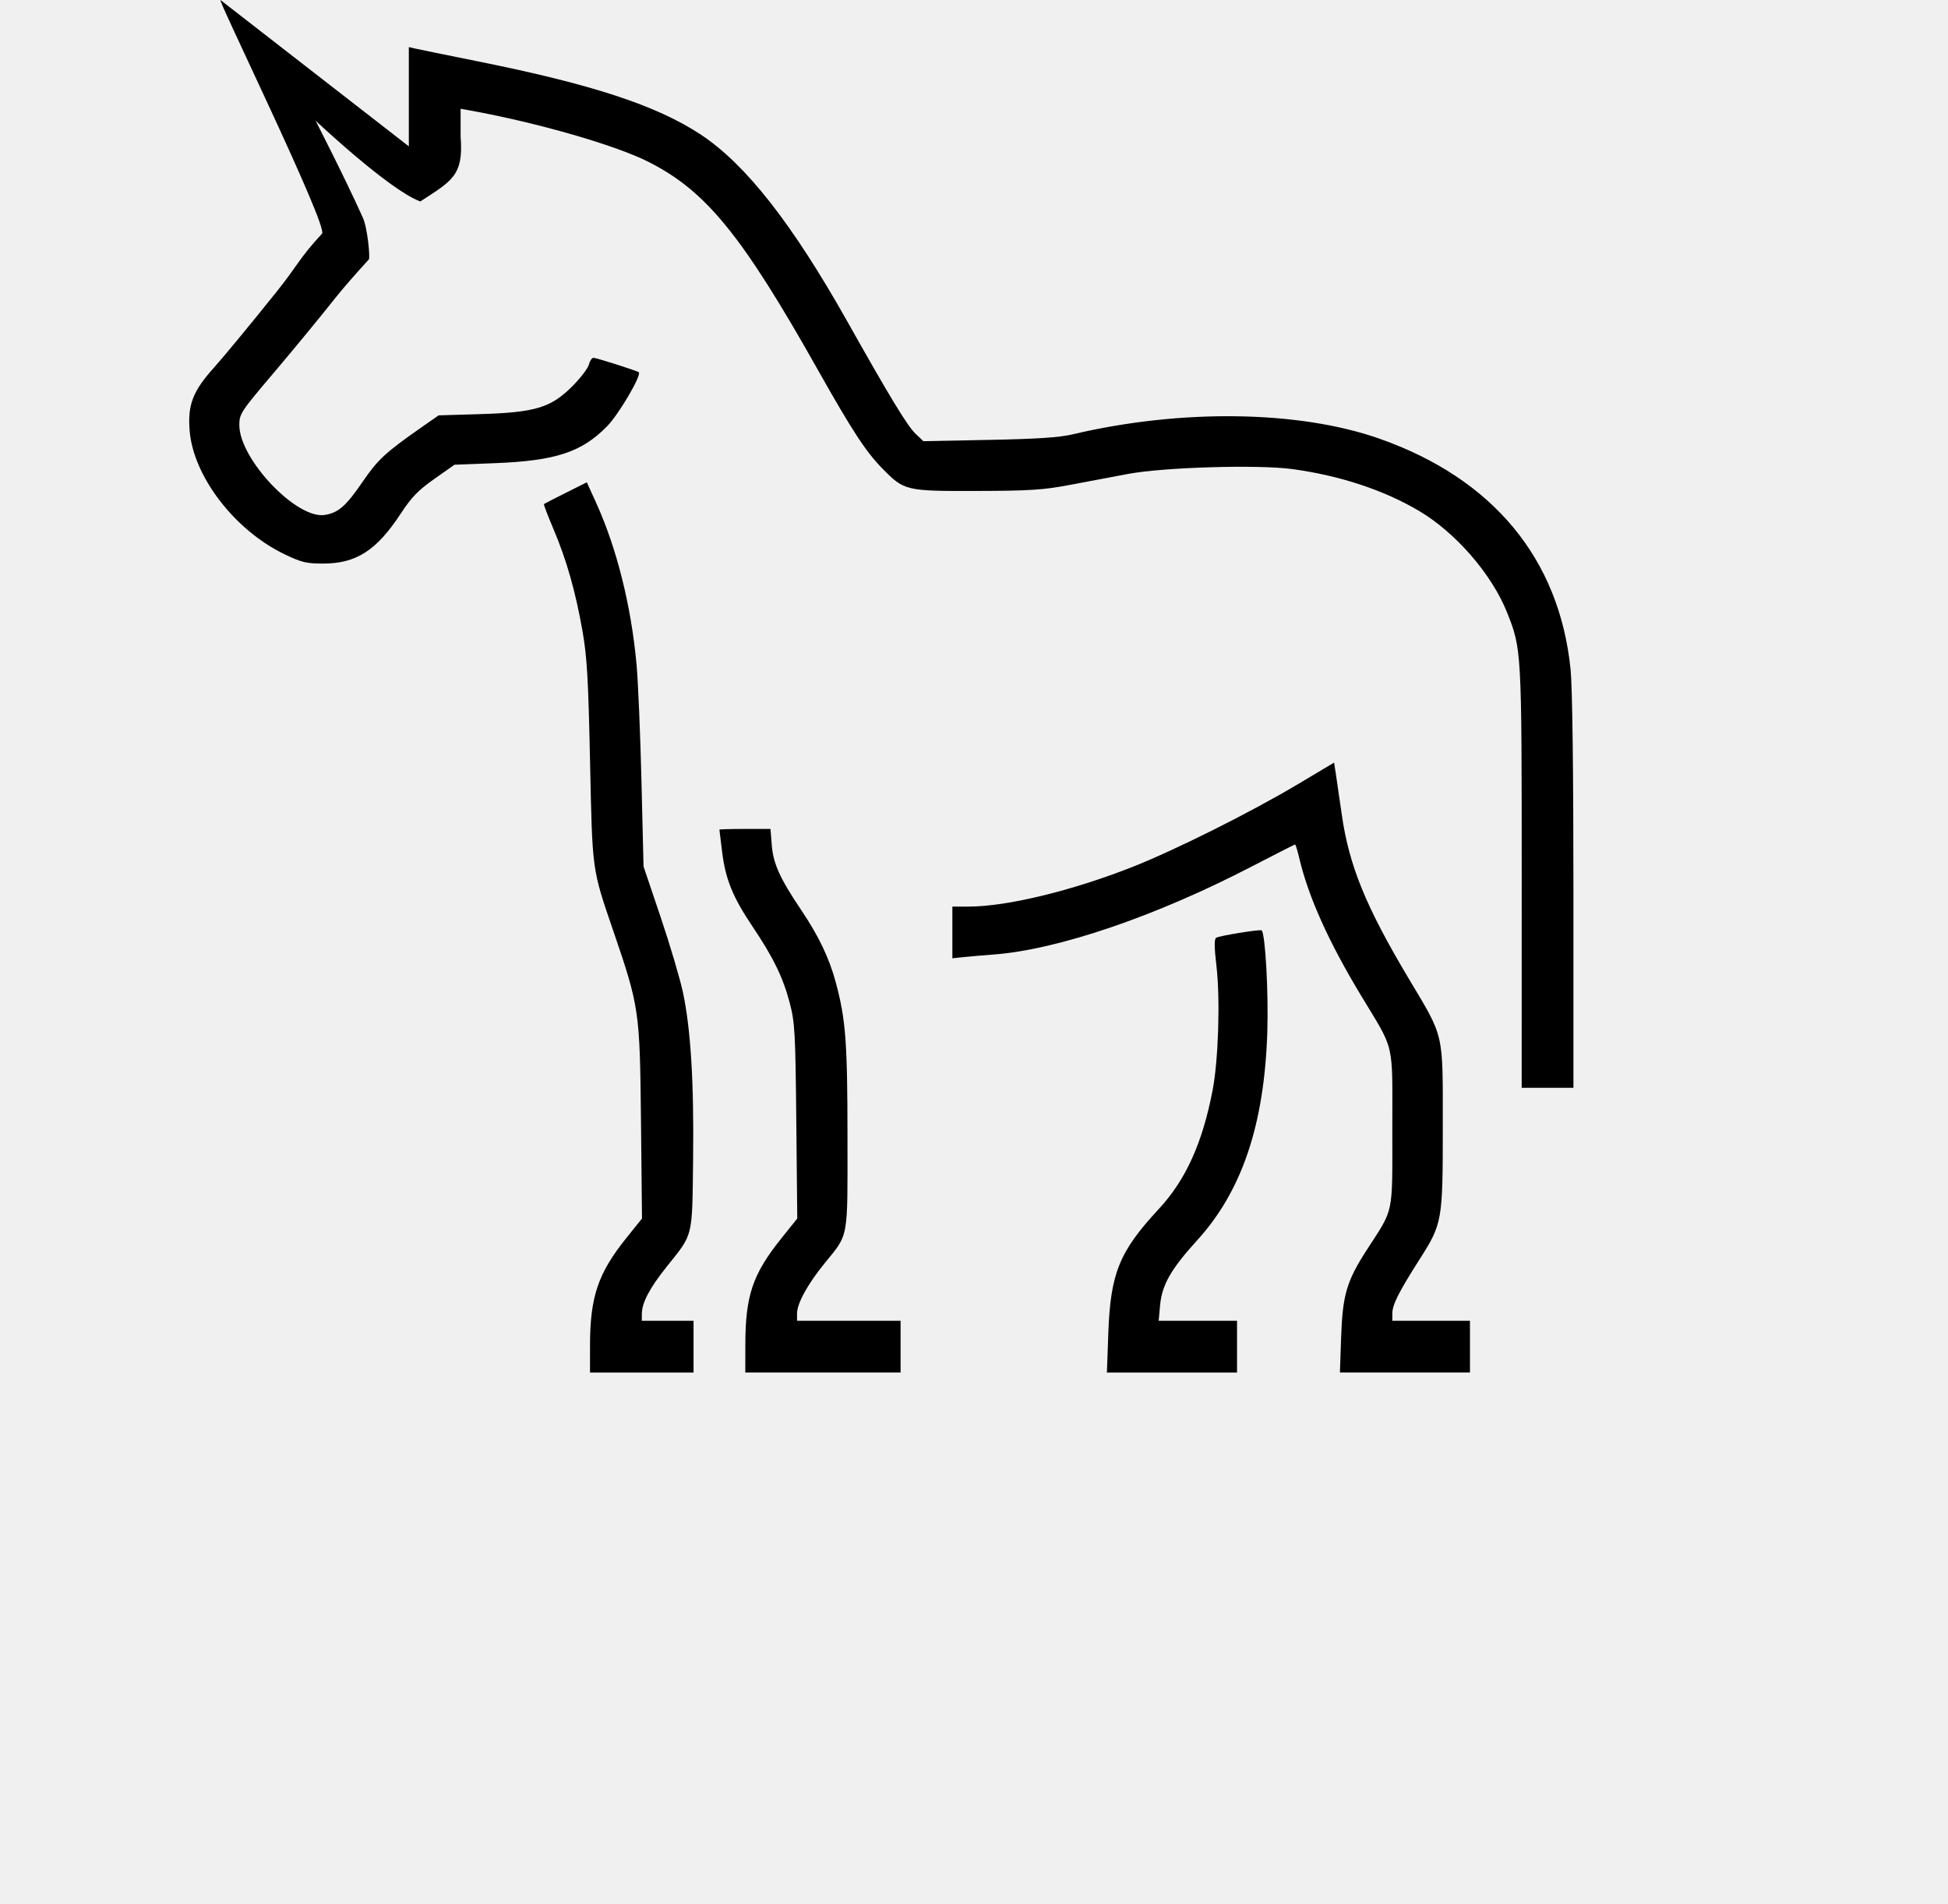
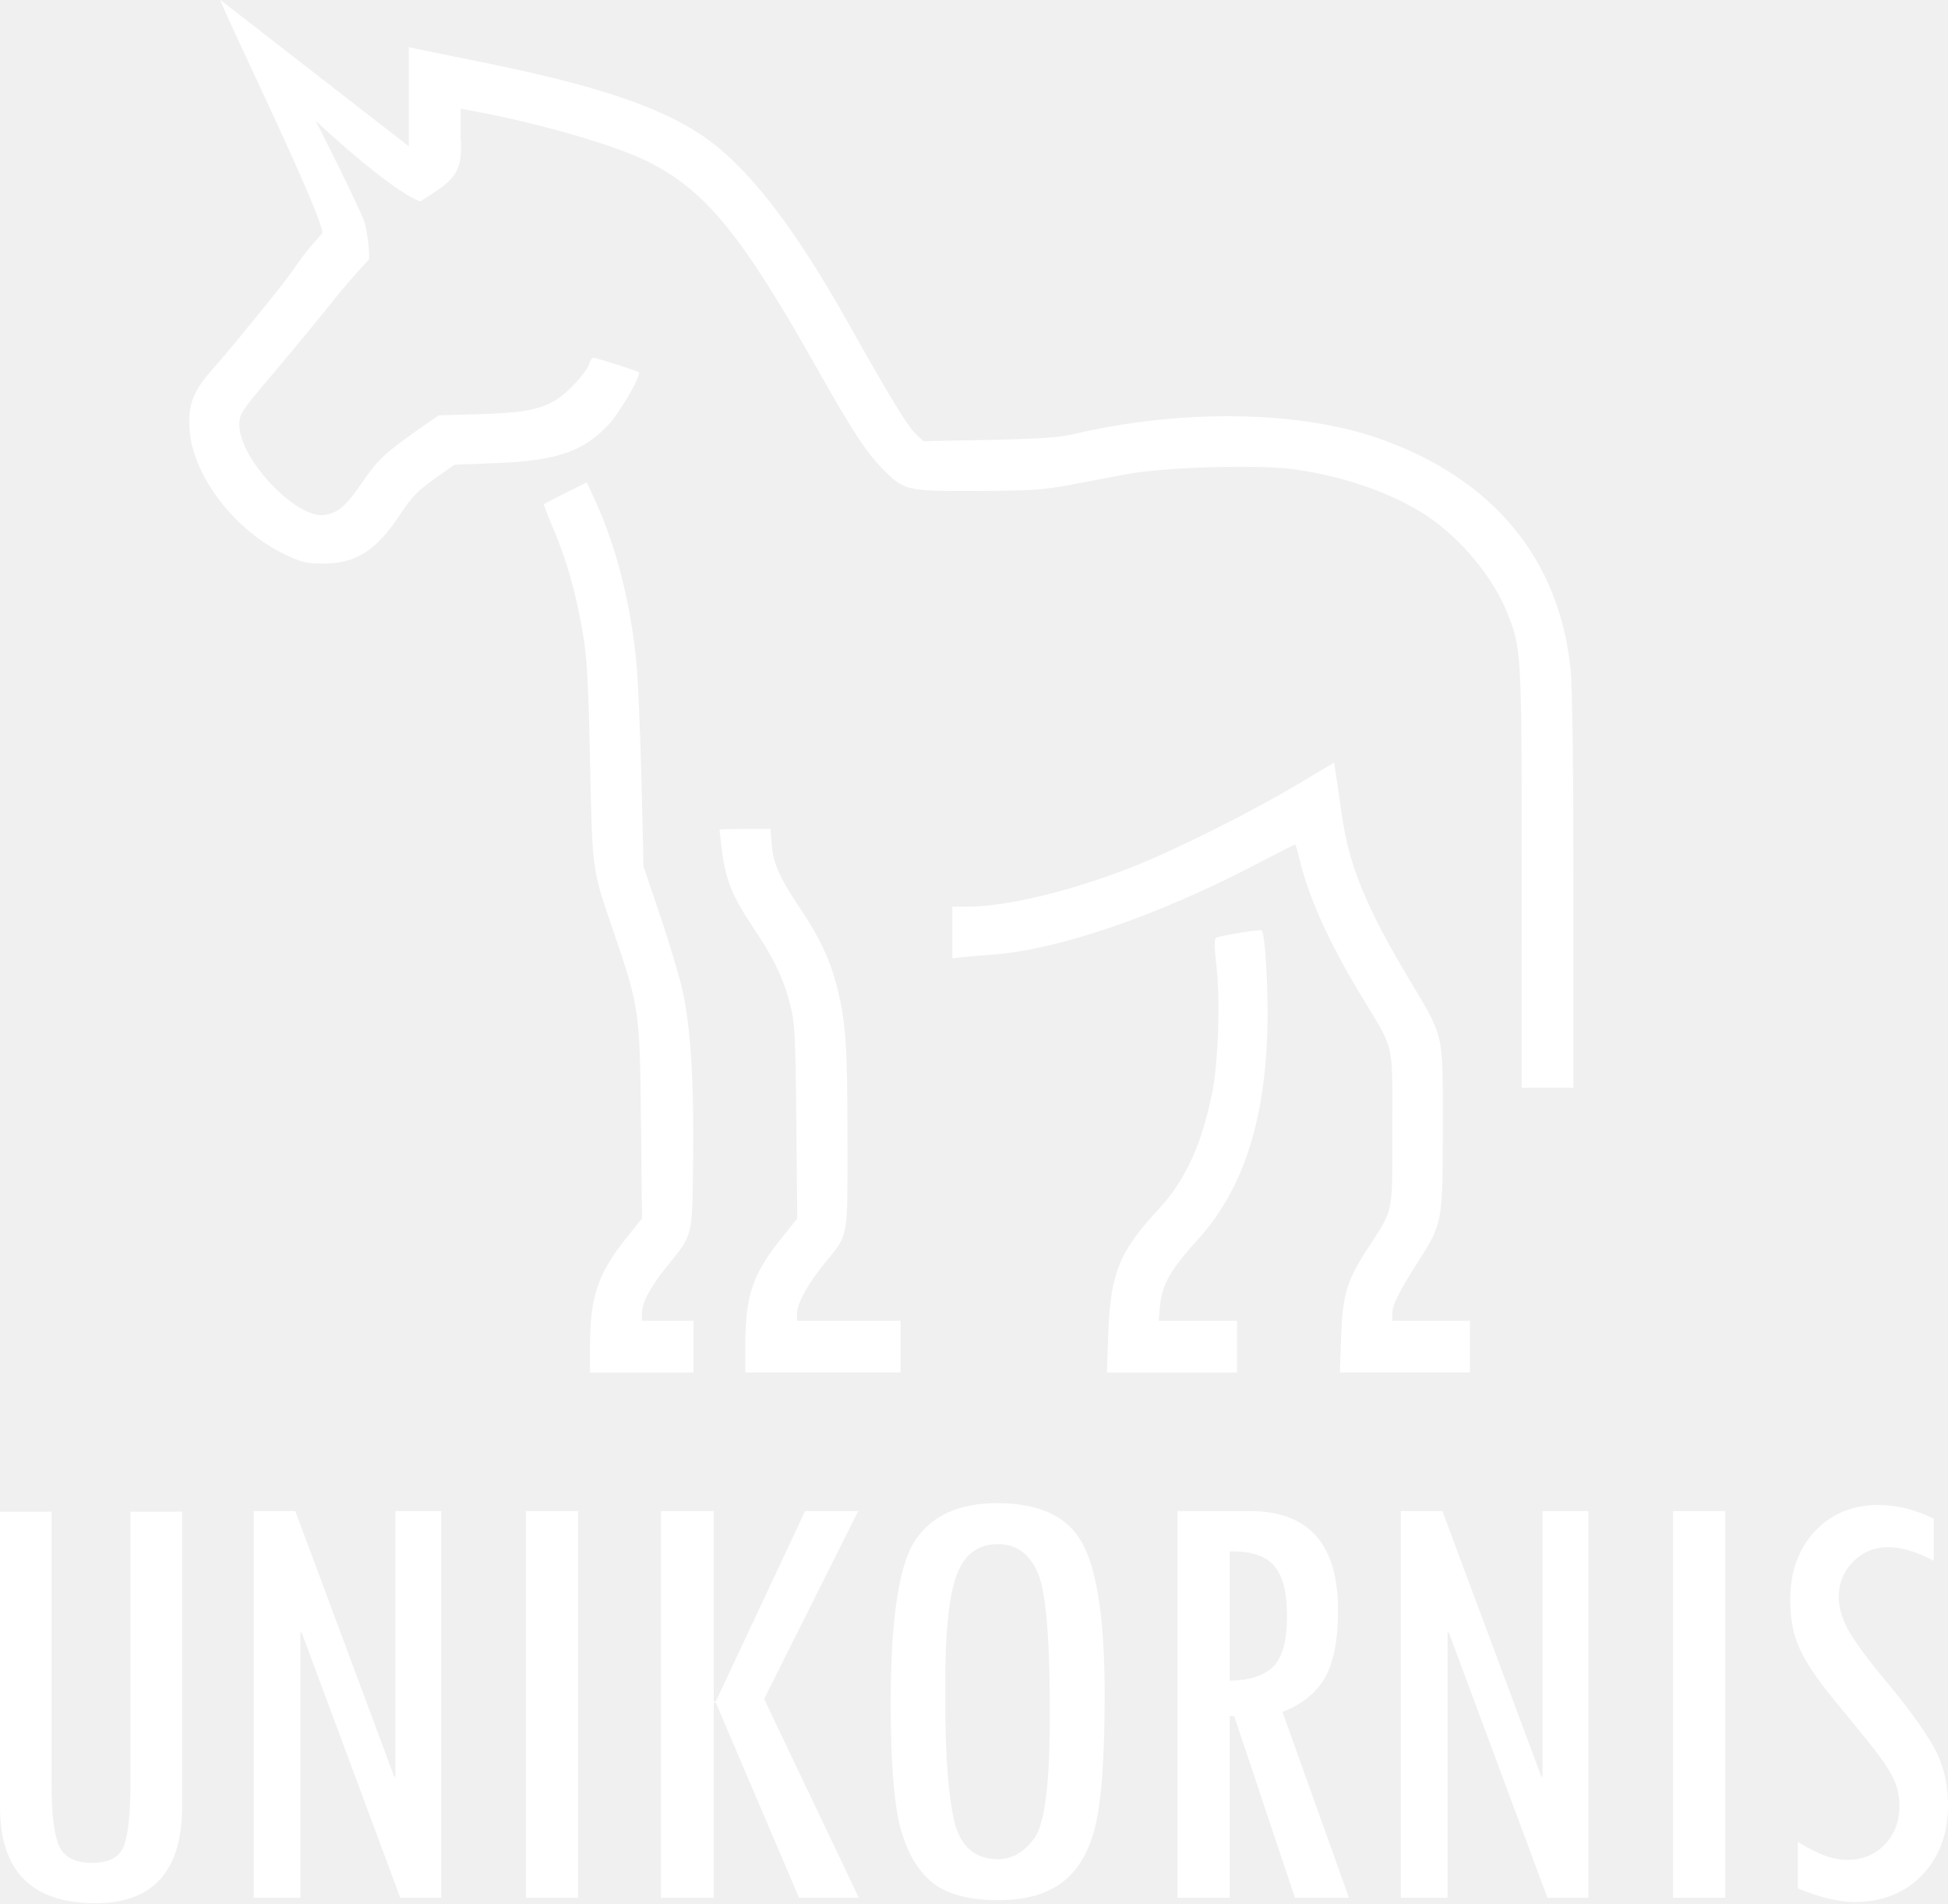
<svg xmlns="http://www.w3.org/2000/svg" width="178.032mm" height="173.902mm" viewBox="0 0 178.032 173.902" version="1.1" id="svg8">
  <defs id="defs2" />
  <g id="layer1" transform="translate(-17.68257,-76.86578)">
-     <path id="path41" d="m 71.605,199.839 c 0,-4.475 0.724,-6.622 3.325,-9.859 l 1.426,-1.774 -0.092,-8.87 c -0.105,-10.132 -0.151,-10.449 -2.522,-17.385 -1.974,-5.775 -1.916,-5.356 -2.133,-15.492 -0.162,-7.603 -0.277,-9.575 -0.694,-11.945 -0.636,-3.614 -1.461,-6.511 -2.651,-9.311 -0.518,-1.218 -0.909,-2.244 -0.87,-2.279 0.039,-0.035 0.937,-0.497 1.995,-1.026 l 1.924,-0.962 0.83,1.822 c 1.906,4.184 3.225,9.449 3.716,14.831 0.142,1.561 0.344,6.351 0.448,10.644 l 0.19,7.805 1.558,4.612 c 0.857,2.537 1.777,5.641 2.045,6.899 0.717,3.362 1.013,8.268 0.926,15.335 -0.088,7.155 0.03,6.676 -2.394,9.698 -1.554,1.937 -2.282,3.308 -2.29,4.317 l -0.005,0.65 h 2.365 2.365 v 2.365 2.365 h -4.731 -4.731 z m 14.196,-0.103 c 0.007,-4.515 0.666,-6.449 3.324,-9.761 l 1.421,-1.77 -0.088,-8.87 c -0.081,-8.15 -0.129,-9.028 -0.597,-10.82 -0.607,-2.326 -1.504,-4.167 -3.419,-7.015 -1.787,-2.658 -2.449,-4.282 -2.762,-6.783 -0.136,-1.088 -0.248,-2.008 -0.248,-2.044 0,-0.036 1.05,-0.065 2.333,-0.065 h 2.333 l 0.119,1.483 c 0.136,1.695 0.747,3.042 2.691,5.93 1.601,2.378 2.562,4.39 3.158,6.607 0.912,3.397 1.066,5.435 1.07,14.127 0.004,9.536 0.142,8.788 -2.132,11.59 -1.517,1.87 -2.477,3.625 -2.477,4.529 v 0.674 h 4.731 4.731 v 2.365 2.365 h -7.096 -7.096 l 0.004,-2.543 z m 33.173,-1.064 c 0.199,-5.474 1.001,-7.445 4.616,-11.341 2.46,-2.652 3.981,-6.005 4.913,-10.833 0.532,-2.755 0.707,-8.324 0.356,-11.339 -0.208,-1.792 -0.214,-2.492 -0.021,-2.611 0.296,-0.183 4.035,-0.788 4.151,-0.671 0.336,0.338 0.631,5.672 0.515,9.3 -0.271,8.445 -2.314,14.514 -6.398,19.003 -2.414,2.653 -3.232,4.088 -3.402,5.967 l -0.127,1.402 h 3.581 3.581 v 2.365 2.365 h -5.947 -5.947 z m 21.278,0.355 c 0.135,-3.857 0.506,-5.109 2.357,-7.974 2.495,-3.86 2.32,-3.027 2.32,-11.055 0,-8.128 0.266,-6.993 -2.848,-12.15 -2.976,-4.927 -4.82,-9.027 -5.657,-12.578 -0.161,-0.683 -0.332,-1.242 -0.379,-1.242 -0.048,0 -1.82,0.9 -3.938,2 -8.777,4.557 -17.744,7.615 -23.622,8.055 -0.965,0.072 -2.206,0.179 -2.759,0.237 l -1.005,0.106 v -2.361 -2.361 l 1.478,-9e-4 c 3.498,-0.002 9.404,-1.429 14.956,-3.613 3.89,-1.53 10.844,-5.006 15.142,-7.569 l 3.311,-1.975 0.168,1.08 c 0.092,0.594 0.332,2.237 0.532,3.652 0.662,4.669 2.197,8.43 6.128,15.016 3.27,5.479 3.106,4.765 3.106,13.515 0,8.671 -0.032,8.851 -2.164,12.193 -1.851,2.901 -2.448,4.091 -2.448,4.877 v 0.669 h 3.548 3.548 v 2.365 2.365 h -5.943 -5.943 z m 16.503,-41.934 c 0,-20.858 -0.004,-20.929 -1.353,-24.299 -1.387,-3.465 -4.68,-7.259 -8.021,-9.241 -3.211,-1.905 -7.26,-3.24 -11.6,-3.827 -3.126,-0.422 -11.711,-0.17 -14.978,0.44 -1.366,0.255 -3.761,0.707 -5.322,1.003 -2.437,0.463 -3.641,0.542 -8.515,0.556 -6.502,0.019 -6.639,-0.013 -8.627,-2.033 -1.516,-1.54 -2.77,-3.457 -5.93,-9.067 -6.931,-12.302 -10.211,-16.323 -15.481,-18.98 -3.021,-1.523 -10.121,-3.567 -16.262,-4.682 l -0.887,-0.161 v 2.552 c 0.292,3.593 -0.846,4.062 -3.687,5.92 -2.857,-1.056 -9.572,-7.387 -9.572,-7.387 0,0 2.618,5.08 4.319,8.853 0.447,0.991 0.681,3.687 0.552,3.829 -1.291,1.415 -2.427,2.718 -3.086,3.552 -1.284,1.626 -3.778,4.657 -5.542,6.736 -3.089,3.64 -3.207,3.819 -3.207,4.849 0,3.114 5.243,8.627 7.809,8.211 1.248,-0.203 1.93,-0.799 3.449,-3.017 1.407,-2.055 2.081,-2.677 5.417,-5.008 l 1.537,-1.074 3.784,-0.113 c 5.035,-0.15 6.475,-0.583 8.425,-2.533 0.751,-0.751 1.436,-1.646 1.522,-1.988 0.086,-0.342 0.277,-0.623 0.425,-0.623 0.267,0 3.979,1.182 4.138,1.318 0.285,0.243 -1.812,3.825 -2.881,4.919 -2.335,2.392 -4.714,3.174 -10.312,3.39 l -3.649,0.141 -1.84,1.295 c -1.474,1.038 -2.084,1.666 -3.062,3.156 -2.219,3.38 -4.059,4.571 -7.077,4.579 -1.556,0.004 -1.992,-0.1 -3.548,-0.846 -4.541,-2.179 -8.326,-7.092 -8.676,-11.261 -0.2,-2.384 0.28,-3.638 2.218,-5.791 0.855,-0.95 3.43,-4.07 5.721,-6.931 1.963,-2.452 2.069,-3.06 4.158,-5.315 0.596,-0.643 -9.793,-21.892 -9.272,-21.338 l 17.205,13.36 v 0 -4.534 -4.534 l 0.532,0.124 c 0.293,0.069 2.927,0.606 5.854,1.195 10.417,2.095 16.289,4.027 20.304,6.681 4.116,2.721 8.372,8.155 13.431,17.152 3.852,6.85 5.451,9.478 6.193,10.182 l 0.711,0.674 5.994,-0.117 c 4.411,-0.086 6.431,-0.22 7.649,-0.508 9.897,-2.34 20.674,-2.19 28.021,0.39 10.395,3.651 16.468,10.981 17.487,21.109 0.163,1.62 0.259,9.195 0.259,20.394 v 17.817 h -2.365 -2.365 z" style="fill:#000000;stroke-width:0.237" />
-     <flowRoot xml:space="preserve" id="flowRoot43" style="font-style:normal;font-weight:normal;font-size:40px;line-height:1.25;font-family:sans-serif;letter-spacing:0px;word-spacing:0px;fill:#000000;fill-opacity:1;stroke:none" transform="matrix(1.420039,0,0,1.420039,2501.57,-713.9565)">
-       <flowRegion id="flowRegion45">
-         <rect id="rect47" width="724" height="480" x="-1752" y="642.52" />
-       </flowRegion>
-       <flowPara id="flowPara49" style="font-style:normal;font-variant:normal;font-weight:normal;font-stretch:normal;font-family:'Tw Cen MT Condensed';-inkscape-font-specification:'Tw Cen MT Condensed, '">UNIKORNIS</flowPara>
-     </flowRoot>
+     <path id="path41" d="m 71.605,199.839 c 0,-4.475 0.724,-6.622 3.325,-9.859 l 1.426,-1.774 -0.092,-8.87 c -0.105,-10.132 -0.151,-10.449 -2.522,-17.385 -1.974,-5.775 -1.916,-5.356 -2.133,-15.492 -0.162,-7.603 -0.277,-9.575 -0.694,-11.945 -0.636,-3.614 -1.461,-6.511 -2.651,-9.311 -0.518,-1.218 -0.909,-2.244 -0.87,-2.279 0.039,-0.035 0.937,-0.497 1.995,-1.026 l 1.924,-0.962 0.83,1.822 c 1.906,4.184 3.225,9.449 3.716,14.831 0.142,1.561 0.344,6.351 0.448,10.644 l 0.19,7.805 1.558,4.612 c 0.857,2.537 1.777,5.641 2.045,6.899 0.717,3.362 1.013,8.268 0.926,15.335 -0.088,7.155 0.03,6.676 -2.394,9.698 -1.554,1.937 -2.282,3.308 -2.29,4.317 l -0.005,0.65 h 2.365 2.365 v 2.365 2.365 h -4.731 -4.731 z m 14.196,-0.103 c 0.007,-4.515 0.666,-6.449 3.324,-9.761 l 1.421,-1.77 -0.088,-8.87 c -0.081,-8.15 -0.129,-9.028 -0.597,-10.82 -0.607,-2.326 -1.504,-4.167 -3.419,-7.015 -1.787,-2.658 -2.449,-4.282 -2.762,-6.783 -0.136,-1.088 -0.248,-2.008 -0.248,-2.044 0,-0.036 1.05,-0.065 2.333,-0.065 h 2.333 l 0.119,1.483 c 0.136,1.695 0.747,3.042 2.691,5.93 1.601,2.378 2.562,4.39 3.158,6.607 0.912,3.397 1.066,5.435 1.07,14.127 0.004,9.536 0.142,8.788 -2.132,11.59 -1.517,1.87 -2.477,3.625 -2.477,4.529 v 0.674 h 4.731 4.731 v 2.365 2.365 h -7.096 -7.096 l 0.004,-2.543 z m 33.173,-1.064 c 0.199,-5.474 1.001,-7.445 4.616,-11.341 2.46,-2.652 3.981,-6.005 4.913,-10.833 0.532,-2.755 0.707,-8.324 0.356,-11.339 -0.208,-1.792 -0.214,-2.492 -0.021,-2.611 0.296,-0.183 4.035,-0.788 4.151,-0.671 0.336,0.338 0.631,5.672 0.515,9.3 -0.271,8.445 -2.314,14.514 -6.398,19.003 -2.414,2.653 -3.232,4.088 -3.402,5.967 l -0.127,1.402 h 3.581 3.581 v 2.365 2.365 h -5.947 -5.947 z m 21.278,0.355 c 0.135,-3.857 0.506,-5.109 2.357,-7.974 2.495,-3.86 2.32,-3.027 2.32,-11.055 0,-8.128 0.266,-6.993 -2.848,-12.15 -2.976,-4.927 -4.82,-9.027 -5.657,-12.578 -0.161,-0.683 -0.332,-1.242 -0.379,-1.242 -0.048,0 -1.82,0.9 -3.938,2 -8.777,4.557 -17.744,7.615 -23.622,8.055 -0.965,0.072 -2.206,0.179 -2.759,0.237 l -1.005,0.106 v -2.361 -2.361 l 1.478,-9e-4 c 3.498,-0.002 9.404,-1.429 14.956,-3.613 3.89,-1.53 10.844,-5.006 15.142,-7.569 l 3.311,-1.975 0.168,1.08 c 0.092,0.594 0.332,2.237 0.532,3.652 0.662,4.669 2.197,8.43 6.128,15.016 3.27,5.479 3.106,4.765 3.106,13.515 0,8.671 -0.032,8.851 -2.164,12.193 -1.851,2.901 -2.448,4.091 -2.448,4.877 v 0.669 h 3.548 3.548 v 2.365 2.365 h -5.943 -5.943 z m 16.503,-41.934 c 0,-20.858 -0.004,-20.929 -1.353,-24.299 -1.387,-3.465 -4.68,-7.259 -8.021,-9.241 -3.211,-1.905 -7.26,-3.24 -11.6,-3.827 -3.126,-0.422 -11.711,-0.17 -14.978,0.44 -1.366,0.255 -3.761,0.707 -5.322,1.003 -2.437,0.463 -3.641,0.542 -8.515,0.556 -6.502,0.019 -6.639,-0.013 -8.627,-2.033 -1.516,-1.54 -2.77,-3.457 -5.93,-9.067 -6.931,-12.302 -10.211,-16.323 -15.481,-18.98 -3.021,-1.523 -10.121,-3.567 -16.262,-4.682 l -0.887,-0.161 v 2.552 c 0.292,3.593 -0.846,4.062 -3.687,5.92 -2.857,-1.056 -9.572,-7.387 -9.572,-7.387 0,0 2.618,5.08 4.319,8.853 0.447,0.991 0.681,3.687 0.552,3.829 -1.291,1.415 -2.427,2.718 -3.086,3.552 -1.284,1.626 -3.778,4.657 -5.542,6.736 -3.089,3.64 -3.207,3.819 -3.207,4.849 0,3.114 5.243,8.627 7.809,8.211 1.248,-0.203 1.93,-0.799 3.449,-3.017 1.407,-2.055 2.081,-2.677 5.417,-5.008 l 1.537,-1.074 3.784,-0.113 c 5.035,-0.15 6.475,-0.583 8.425,-2.533 0.751,-0.751 1.436,-1.646 1.522,-1.988 0.086,-0.342 0.277,-0.623 0.425,-0.623 0.267,0 3.979,1.182 4.138,1.318 0.285,0.243 -1.812,3.825 -2.881,4.919 -2.335,2.392 -4.714,3.174 -10.312,3.39 l -3.649,0.141 -1.84,1.295 c -1.474,1.038 -2.084,1.666 -3.062,3.156 -2.219,3.38 -4.059,4.571 -7.077,4.579 -1.556,0.004 -1.992,-0.1 -3.548,-0.846 -4.541,-2.179 -8.326,-7.092 -8.676,-11.261 -0.2,-2.384 0.28,-3.638 2.218,-5.791 0.855,-0.95 3.43,-4.07 5.721,-6.931 1.963,-2.452 2.069,-3.06 4.158,-5.315 0.596,-0.643 -9.793,-21.892 -9.272,-21.338 l 17.205,13.36 v 0 -4.534 -4.534 l 0.532,0.124 c 0.293,0.069 2.927,0.606 5.854,1.195 10.417,2.095 16.289,4.027 20.304,6.681 4.116,2.721 8.372,8.155 13.431,17.152 3.852,6.85 5.451,9.478 6.193,10.182 l 0.711,0.674 5.994,-0.117 c 4.411,-0.086 6.431,-0.22 7.649,-0.508 9.897,-2.34 20.674,-2.19 28.021,0.39 10.395,3.651 16.468,10.981 17.487,21.109 0.163,1.62 0.259,9.195 0.259,20.394 v 17.817 h -2.365 -2.365 z" style="fill:#ffffff;stroke-width:0.237" />
+     <g aria-label="UNIKORNIS" transform="matrix(1.420039,0,0,1.420039,2501.57,-713.9565)" style="font-style:normal;font-weight:normal;font-size:40px;line-height:1.25;font-family:sans-serif;letter-spacing:0px;word-spacing:0px;fill:#ffffff;fill-opacity:1;stroke:none" id="flowRoot43">
+       <path d="m -1737.449,673.134 q 0,6.23 -5.586,6.23 -6.133,0 -6.133,-6.191 v -19.004 h 3.32 v 17.598 q 0,2.832 0.488,3.926 0.488,1.074 2.129,1.074 1.641,0 2.051,-1.133 0.41,-1.152 0.41,-4.062 v -17.402 h 3.32 z" style="font-style:normal;font-variant:normal;font-weight:normal;font-stretch:normal;font-family:'Tw Cen MT Condensed';-inkscape-font-specification:'Tw Cen MT Condensed, ';fill:#ffffff" id="path314" />
+       <path d="m -1720.77,679.013 h -2.637 l -6.348,-17.07 h -0.078 v 17.07 h -3.008 v -24.883 h 2.676 l 6.367,17.09 h 0.078 v -17.09 h 2.949 z" style="font-style:normal;font-variant:normal;font-weight:normal;font-stretch:normal;font-family:'Tw Cen MT Condensed';-inkscape-font-specification:'Tw Cen MT Condensed, ';fill:#ffffff" id="path316" />
+       <path d="m -1715.32,654.13 h 3.359 v 24.883 h -3.359 z" style="font-style:normal;font-variant:normal;font-weight:normal;font-stretch:normal;font-family:'Tw Cen MT Condensed';-inkscape-font-specification:'Tw Cen MT Condensed, ';fill:#ffffff" id="path318" />
+       <path d="m -1693.895,679.013 h -3.848 l -5.391,-12.637 h -0.098 v 12.637 h -3.398 v -24.883 h 3.398 v 12.324 h 0.098 l 5.781,-12.324 h 3.418 l -6.055,12.09 z" style="font-style:normal;font-variant:normal;font-weight:normal;font-stretch:normal;font-family:'Tw Cen MT Condensed';-inkscape-font-specification:'Tw Cen MT Condensed, ';fill:#ffffff" id="path320" />
+       <path d="m -1691.844,666.493 q 0,-8.105 1.582,-10.488 1.601,-2.383 5.254,-2.383 4.18,0 5.547,2.676 1.387,2.656 1.387,9.59 0,6.211 -0.625,8.613 -0.606,2.402 -2.129,3.535 -1.504,1.133 -4.102,1.133 -2.676,0 -4.102,-1.035 -1.426,-1.055 -2.129,-3.398 -0.684,-2.344 -0.684,-8.242 z m 10.234,0.195 q 0,-7.09 -0.84,-8.75 -0.82,-1.68 -2.481,-1.68 -1.953,0 -2.676,2.012 -0.723,1.992 -0.723,6.738 v 1.367 q 0,5.293 0.586,7.734 0.586,2.422 2.812,2.422 1.367,0 2.344,-1.367 0.977,-1.367 0.977,-7.559 z" style="font-style:normal;font-variant:normal;font-weight:normal;font-stretch:normal;font-family:'Tw Cen MT Condensed';-inkscape-font-specification:'Tw Cen MT Condensed, ';fill:#ffffff" id="path322" />
+       <path d="m -1662.352,679.013 h -3.477 l -3.906,-11.68 h -0.293 v 11.68 h -3.359 v -24.883 h 4.648 q 5.684,0 5.684,6.367 0,2.891 -0.84,4.355 -0.84,1.465 -2.734,2.207 z m -7.676,-13.965 q 1.953,-0.039 2.812,-0.918 0.879,-0.898 0.879,-3.242 0,-2.246 -0.801,-3.203 -0.781,-0.957 -2.695,-0.957 h -0.195 z" style="font-style:normal;font-variant:normal;font-weight:normal;font-stretch:normal;font-family:'Tw Cen MT Condensed';-inkscape-font-specification:'Tw Cen MT Condensed, ';fill:#ffffff" id="path324" />
+       <path d="m -1646.941,679.013 h -2.637 l -6.348,-17.07 h -0.078 v 17.07 h -3.008 v -24.883 h 2.676 l 6.367,17.09 h 0.078 v -17.09 h 2.949 z" style="font-style:normal;font-variant:normal;font-weight:normal;font-stretch:normal;font-family:'Tw Cen MT Condensed';-inkscape-font-specification:'Tw Cen MT Condensed, ';fill:#ffffff" id="path326" />
+       <path d="m -1641.492,654.13 h 3.359 v 24.883 h -3.359 z" style="font-style:normal;font-variant:normal;font-weight:normal;font-stretch:normal;font-family:'Tw Cen MT Condensed';-inkscape-font-specification:'Tw Cen MT Condensed, ';fill:#ffffff" id="path328" />
+       <path d="m -1624.715,657.333 q -1.641,-0.879 -2.949,-0.879 -1.309,0 -2.246,0.938 -0.918,0.938 -0.918,2.266 0,0.938 0.547,2.012 0.547,1.055 2.481,3.398 1.953,2.324 2.969,4.043 1.035,1.719 1.035,3.945 0,2.773 -1.68,4.512 -1.66,1.719 -4.355,1.719 -1.484,0 -3.633,-0.879 v -2.988 q 0.058,0.019 0.117,0.059 0.293,0.215 1.23,0.664 0.938,0.43 1.836,0.43 1.465,0 2.402,-0.977 0.957,-0.977 0.957,-2.5 0,-1.055 -0.488,-1.953 -0.469,-0.898 -1.738,-2.441 l -2.246,-2.754 q -1.309,-1.602 -1.934,-2.93 -0.625,-1.328 -0.625,-3.164 0,-2.715 1.582,-4.414 1.582,-1.699 4.102,-1.699 1.758,0 3.555,0.879 z" style="font-style:normal;font-variant:normal;font-weight:normal;font-stretch:normal;font-family:'Tw Cen MT Condensed';-inkscape-font-specification:'Tw Cen MT Condensed, ';fill:#ffffff" id="path330" />
+     </g>
  </g>
</svg>
